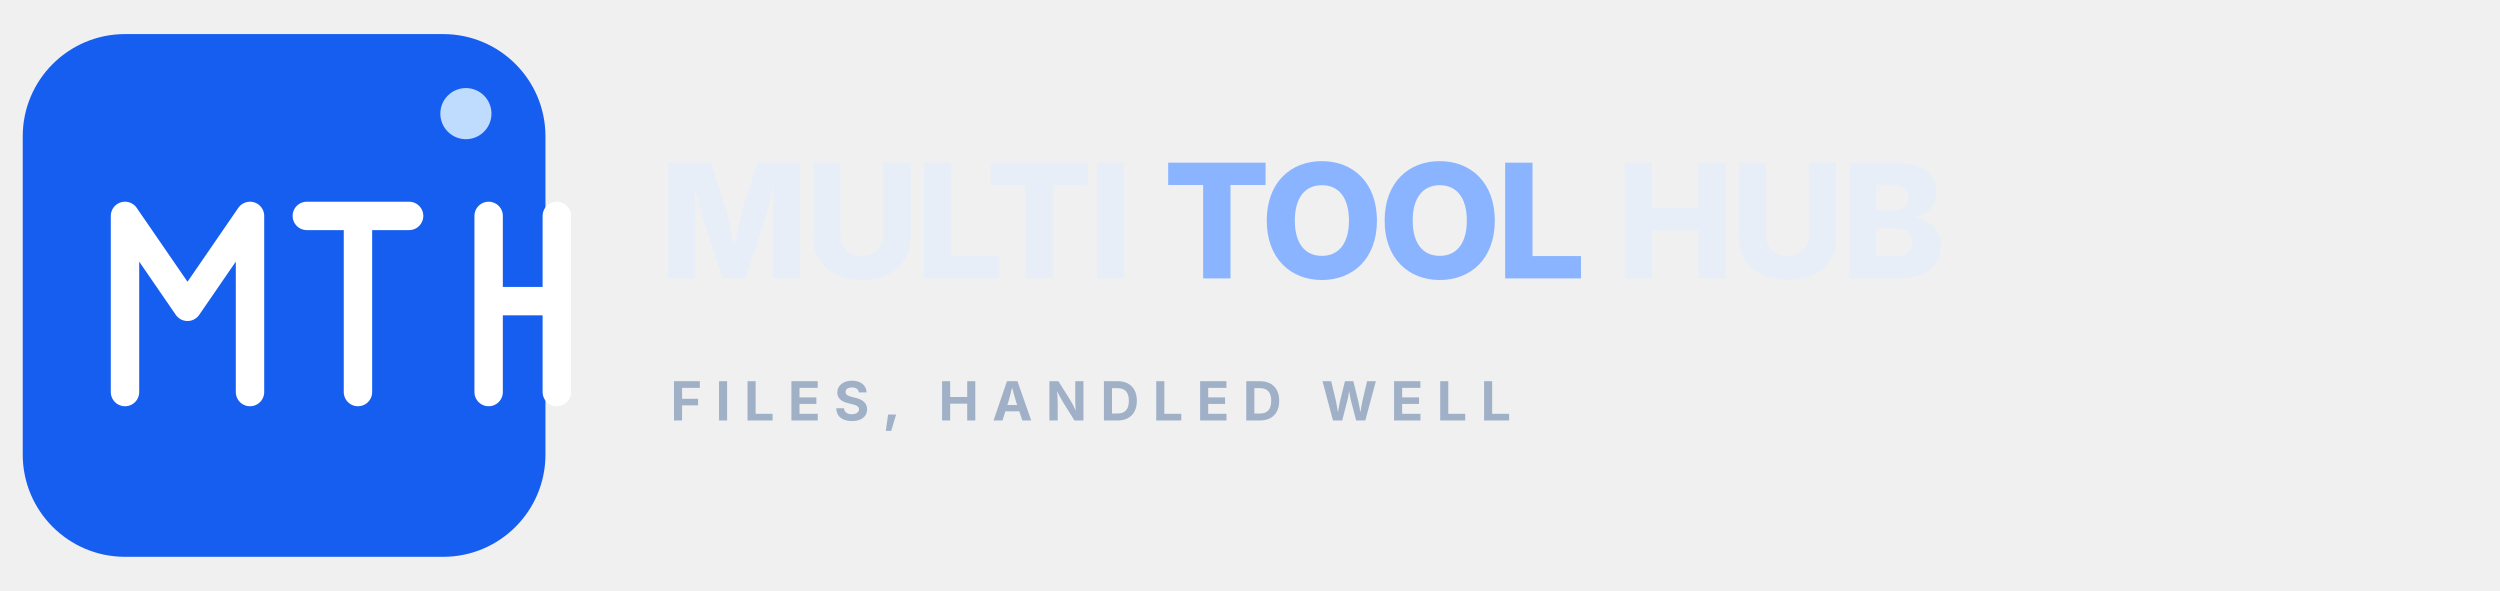
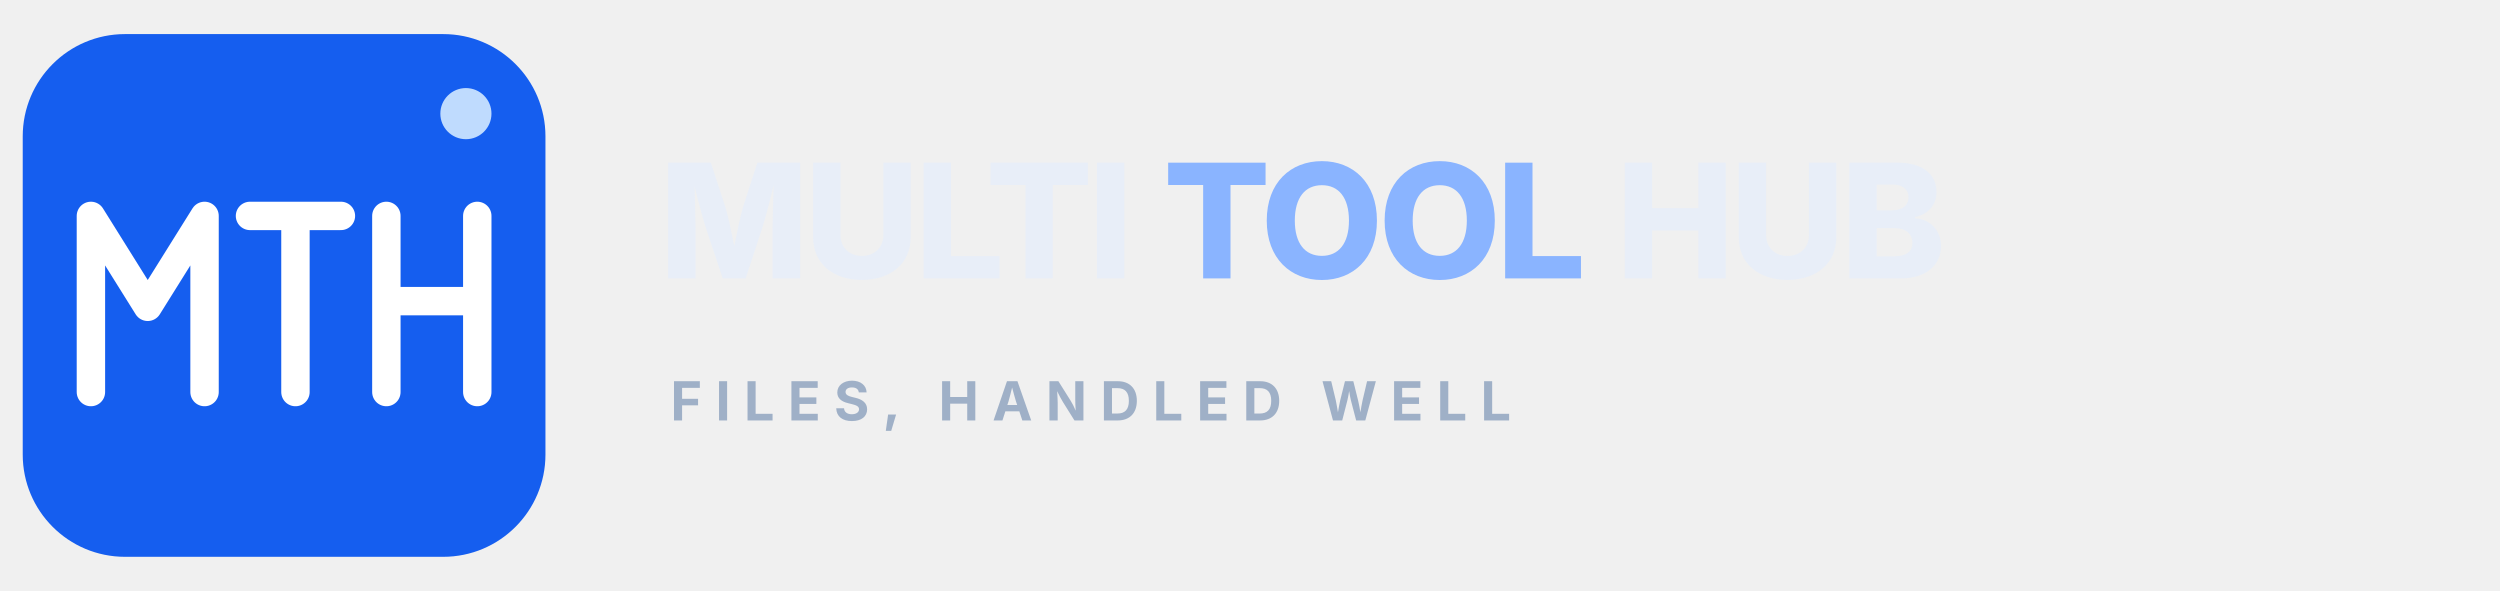
<svg xmlns="http://www.w3.org/2000/svg" viewBox="0 0 440 104" width="100%" height="104" role="img" aria-labelledby="mthLogoDarkTitle">
  <rect x="4" y="6" width="92" height="92" rx="18" fill="#155eef" />
  <g fill="none" stroke="#ffffff" stroke-width="5" stroke-linecap="round" stroke-linejoin="round">
-     <path d="M22 69V38l11 16 11-16v31" />
-     <path d="M54 38h18M63 38v31" />
-     <path d="M86 38v31M86 53h12M98 38v31" />
+     <path d="M16 69V38l10 16 10-16v31" />
+     <path d="M44 38h16M52 38v31" />
+     <path d="M68 38v31M68 53h16M84 38v31" />
  </g>
  <circle cx="82" cy="20" r="4.5" fill="#bfdbfe" />
  <text x="116" y="49" font-family="Inter, 'Segoe UI', Arial, sans-serif" font-size="28" font-weight="800" letter-spacing="-0.9" fill="#e8eef8">MULTI <tspan fill="#8ab4ff">TOOL</tspan> HUB</text>
  <text x="118" y="74" font-family="Inter, 'Segoe UI', Arial, sans-serif" font-size="9.5" font-weight="700" letter-spacing="2.35" fill="#9fb0c7">FILES, HANDLED WELL</text>
</svg>
